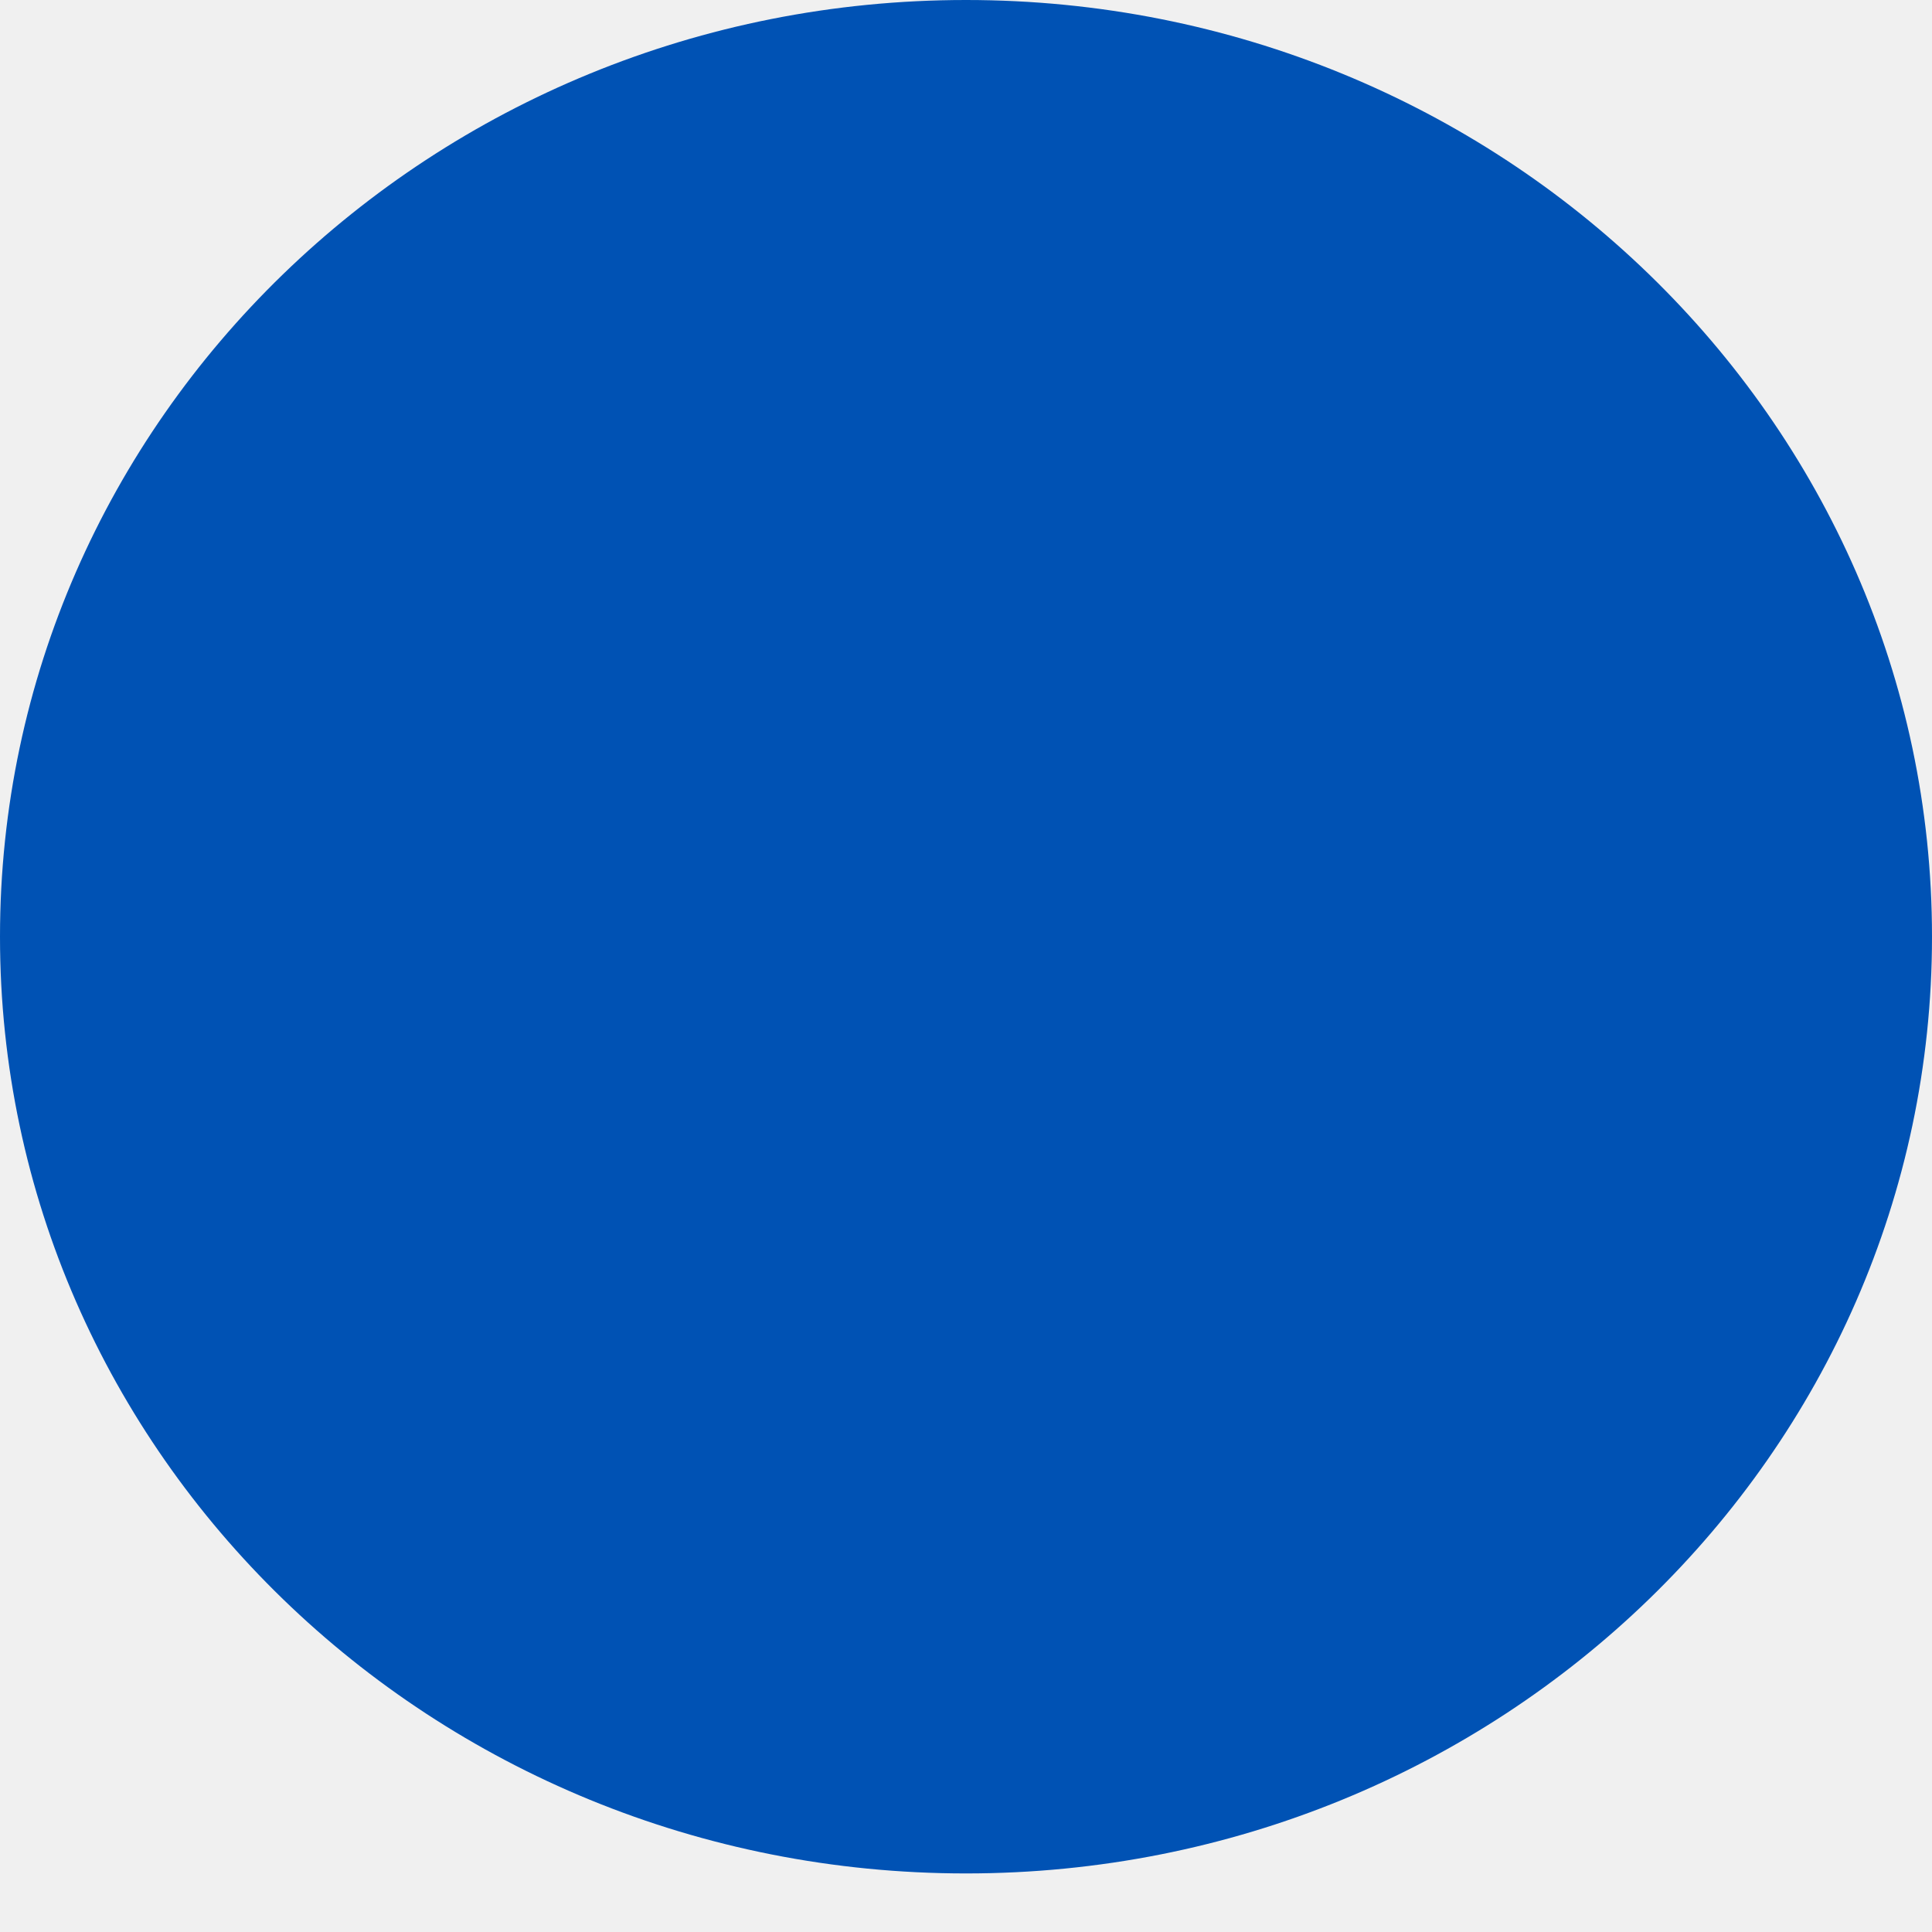
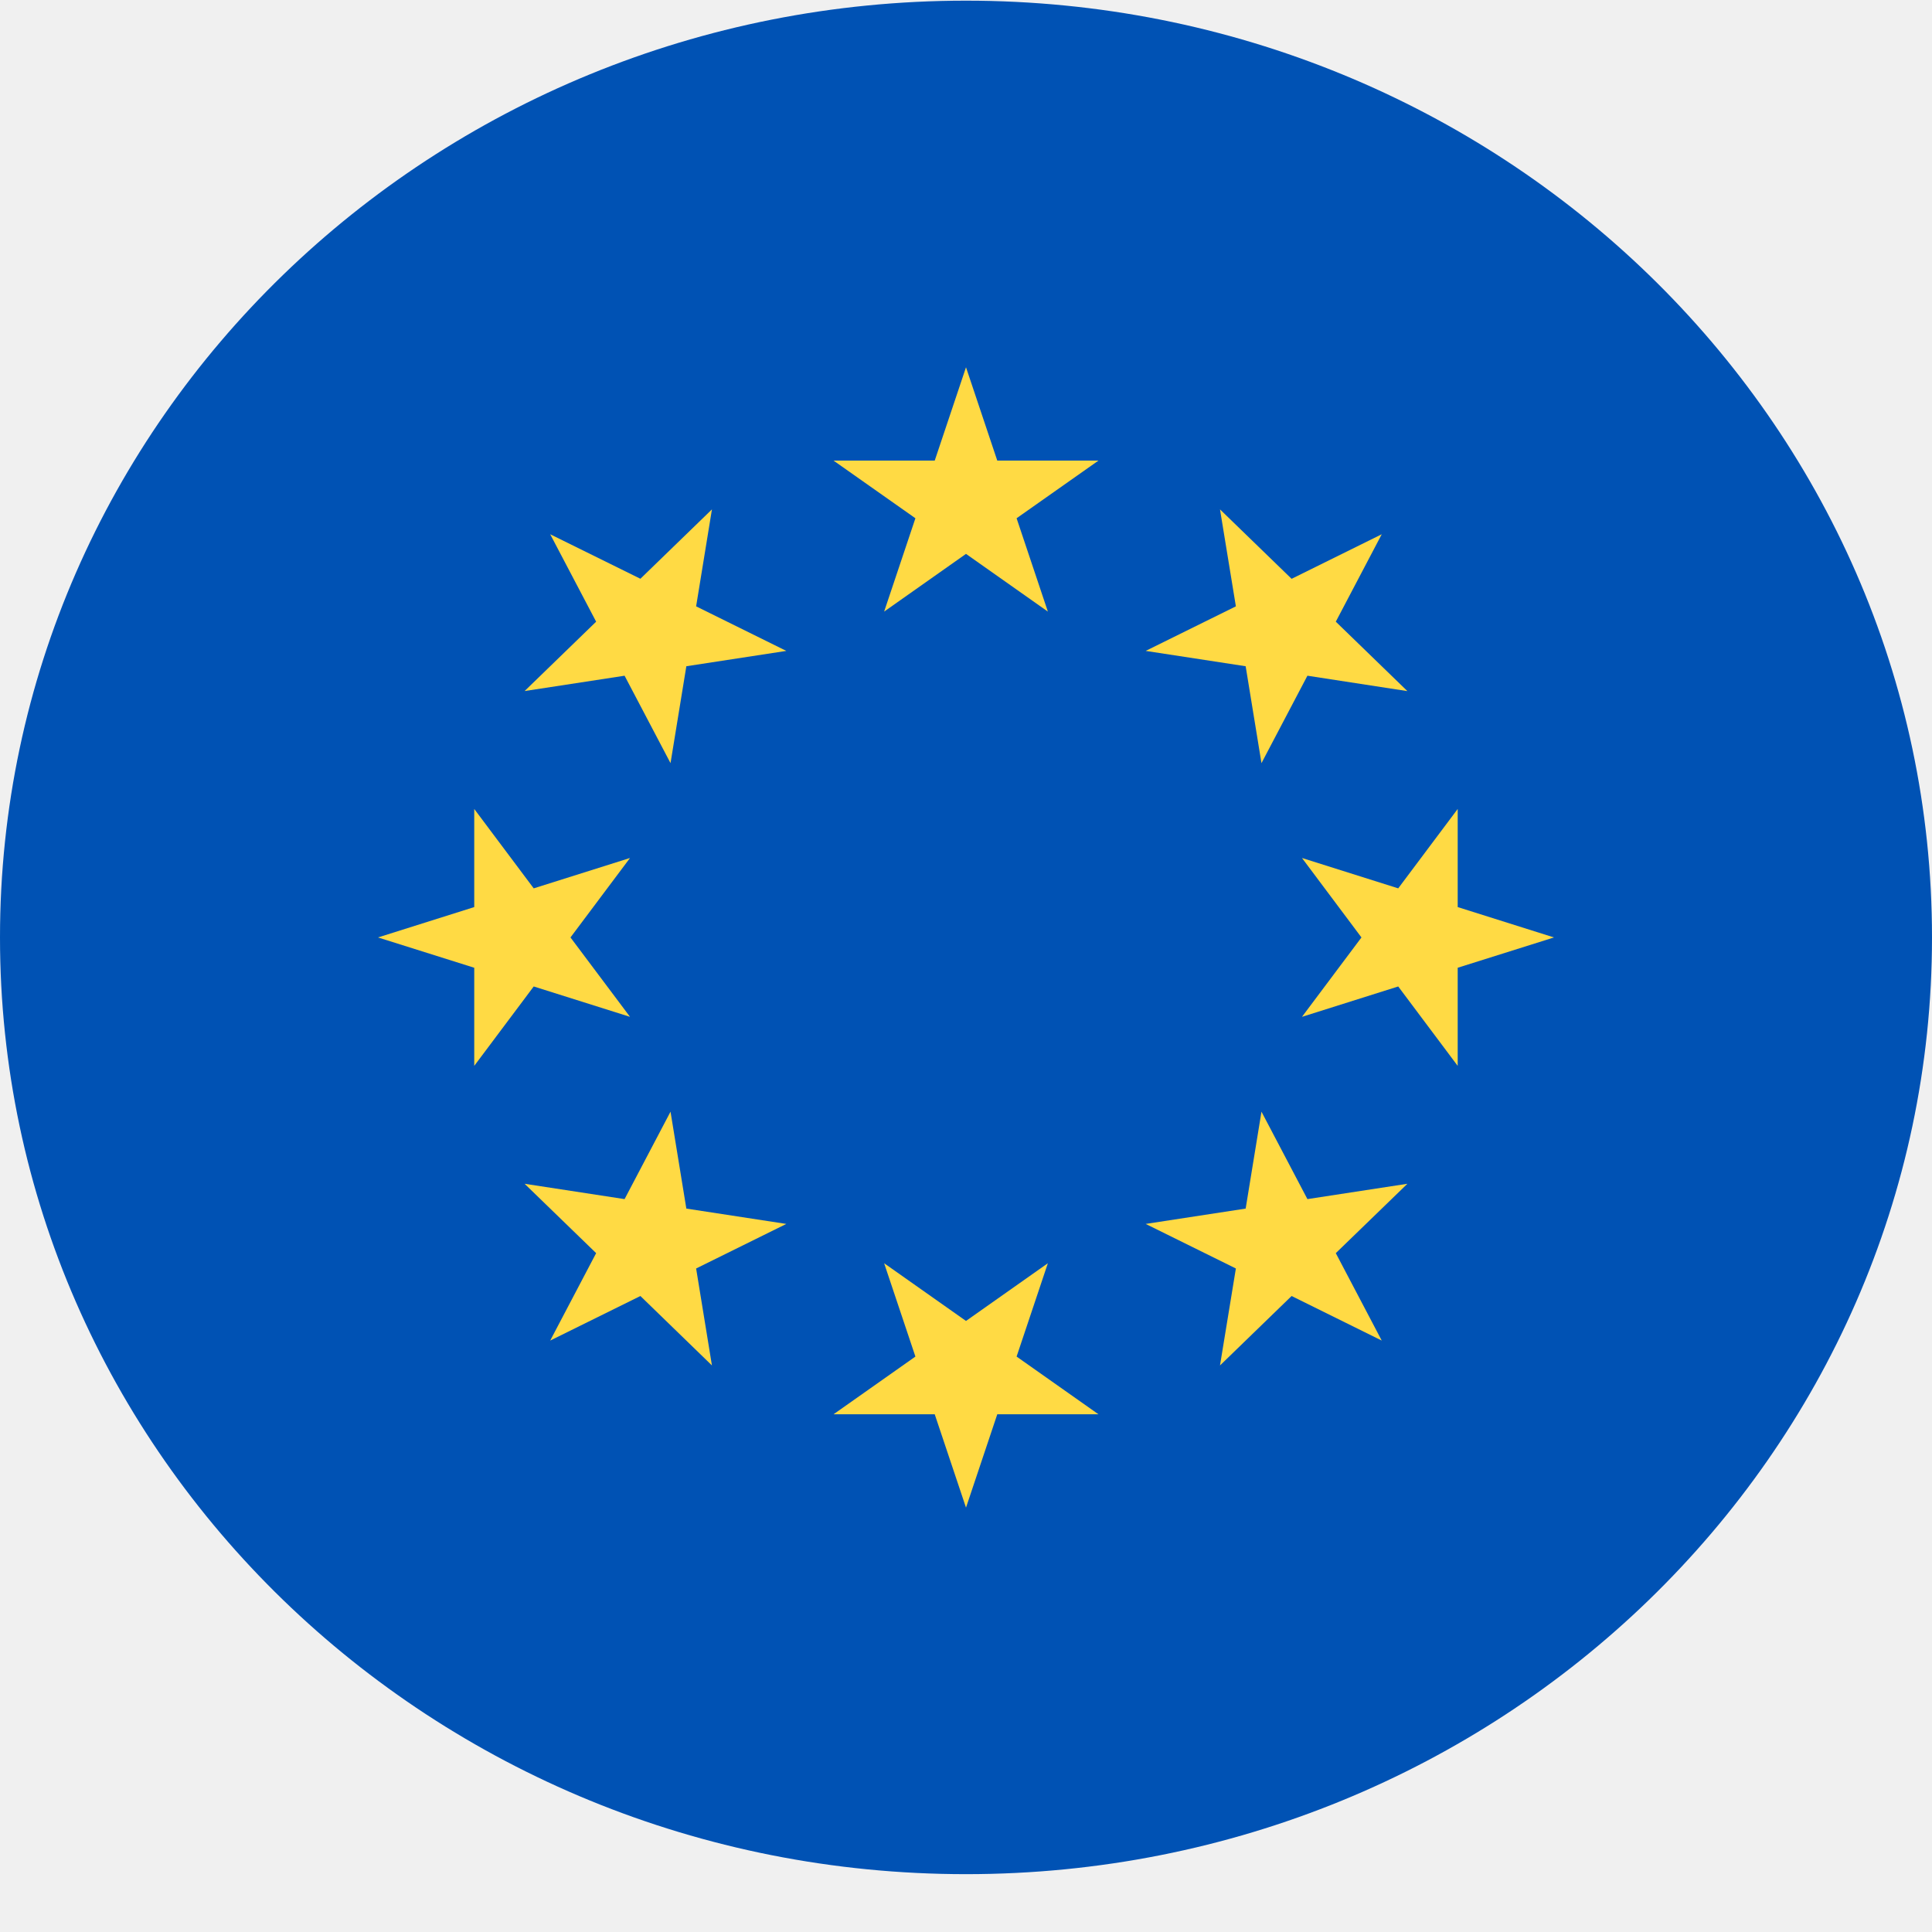
<svg xmlns="http://www.w3.org/2000/svg" width="32" height="32" viewBox="0 0 32 32" fill="none">
-   <path d="M16 31.03C24.837 31.03 32 24.084 32 15.515C32 6.946 24.837 0 16 0C7.163 0 0 6.946 0 15.515C0 24.084 7.163 31.03 16 31.03Z" fill="#0052B4" />
+   <g clip-path="url(#clip0_6705_1045)">
+     <path d="M16 31.042C24.837 31.042 32 24.095 32 15.527C32 6.958 24.837 0.011 16 0.011C7.163 0.011 0 6.958 0 15.527C0 24.095 7.163 31.042 16 31.042Z" fill="#0052B4" />
+     <path d="M16 6.083L16.518 7.629H18.194L16.838 8.584L17.356 10.13L16 9.174L14.644 10.13L15.162 8.584L13.806 7.629H15.482L16 6.083Z" fill="#FFDA44" />
+     <path d="M9.113 8.849L10.607 9.586L11.792 8.437L11.53 10.043L13.024 10.781L11.368 11.035L11.106 12.64L10.345 11.192L8.689 11.446L9.874 10.297L9.113 8.849Z" fill="#FFDA44" />
+     <path d="M6.261 15.527L7.855 15.024V13.399L8.84 14.714L10.435 14.211L9.449 15.527L10.435 16.842L8.84 16.339L7.855 17.654V16.029L6.261 15.527Z" fill="#FFDA44" />
+     <path d="M9.113 22.204L9.874 20.756L8.689 19.607L10.345 19.861L11.106 18.413L11.368 20.018L13.024 20.272L11.53 21.01L11.792 22.616L10.607 21.466L9.113 22.204Z" fill="#FFDA44" />
+     <path d="M16 24.971L15.482 23.425H13.806L15.162 22.469L14.644 20.923L16 21.879L17.356 20.923L16.838 22.469L18.194 23.425H16.518L16 24.971Z" fill="#FFDA44" />
+     <path d="M22.886 22.204L21.393 21.466L20.207 22.616L20.47 21.01L18.976 20.272L20.632 20.018L20.894 18.413L21.655 19.861L23.311 19.607L22.125 20.756L22.886 22.204Z" fill="#FFDA44" />
+     <path d="M25.739 15.527L24.144 16.029V17.654L23.159 16.339L21.565 16.842L22.55 15.527L21.565 14.211L23.159 14.714L24.144 13.399V15.024L25.739 15.527Z" fill="#FFDA44" />
+     <path d="M22.886 8.849L22.125 10.297L23.311 11.447L21.655 11.192L20.894 12.64L20.632 11.035L18.976 10.781L20.47 10.043L20.207 8.437L21.393 9.587L22.886 8.849Z" fill="#FFDA44" />
+   </g>
+   <defs>
+     <clipPath id="clip0_6705_1045">
+       <rect width="32" height="32" fill="white" />
+     </clipPath>
+   </defs>
</svg>
